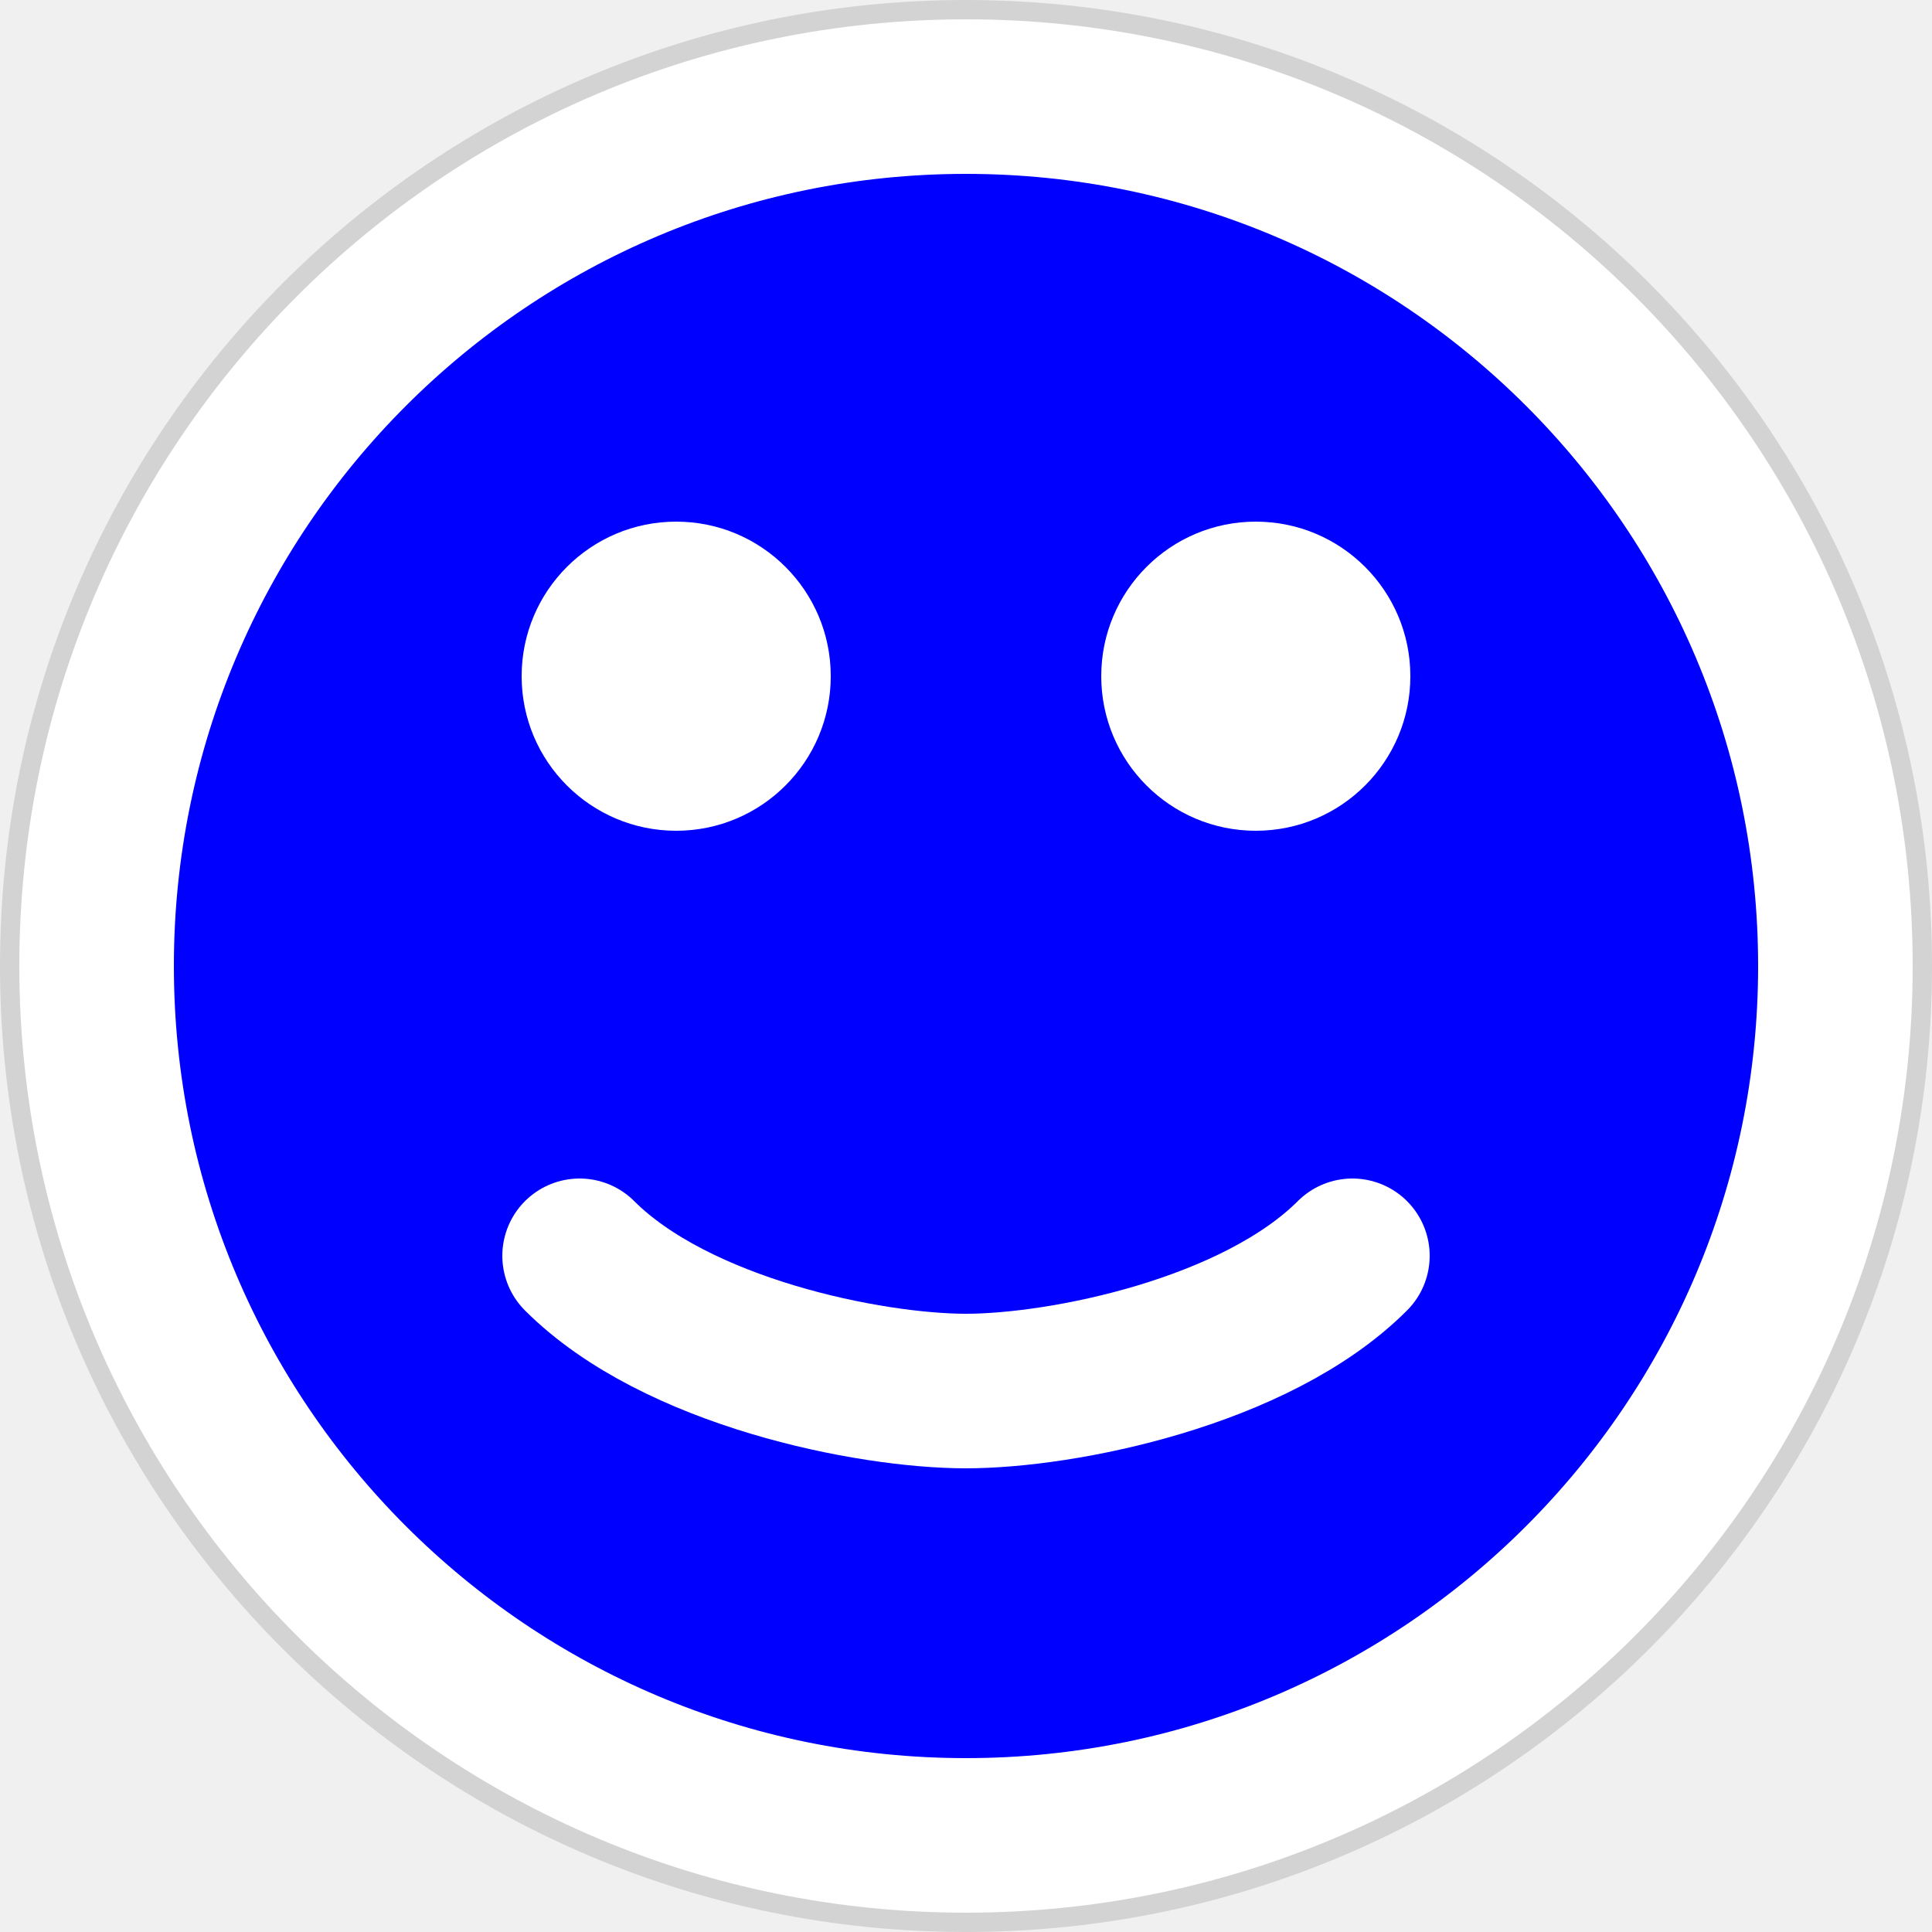
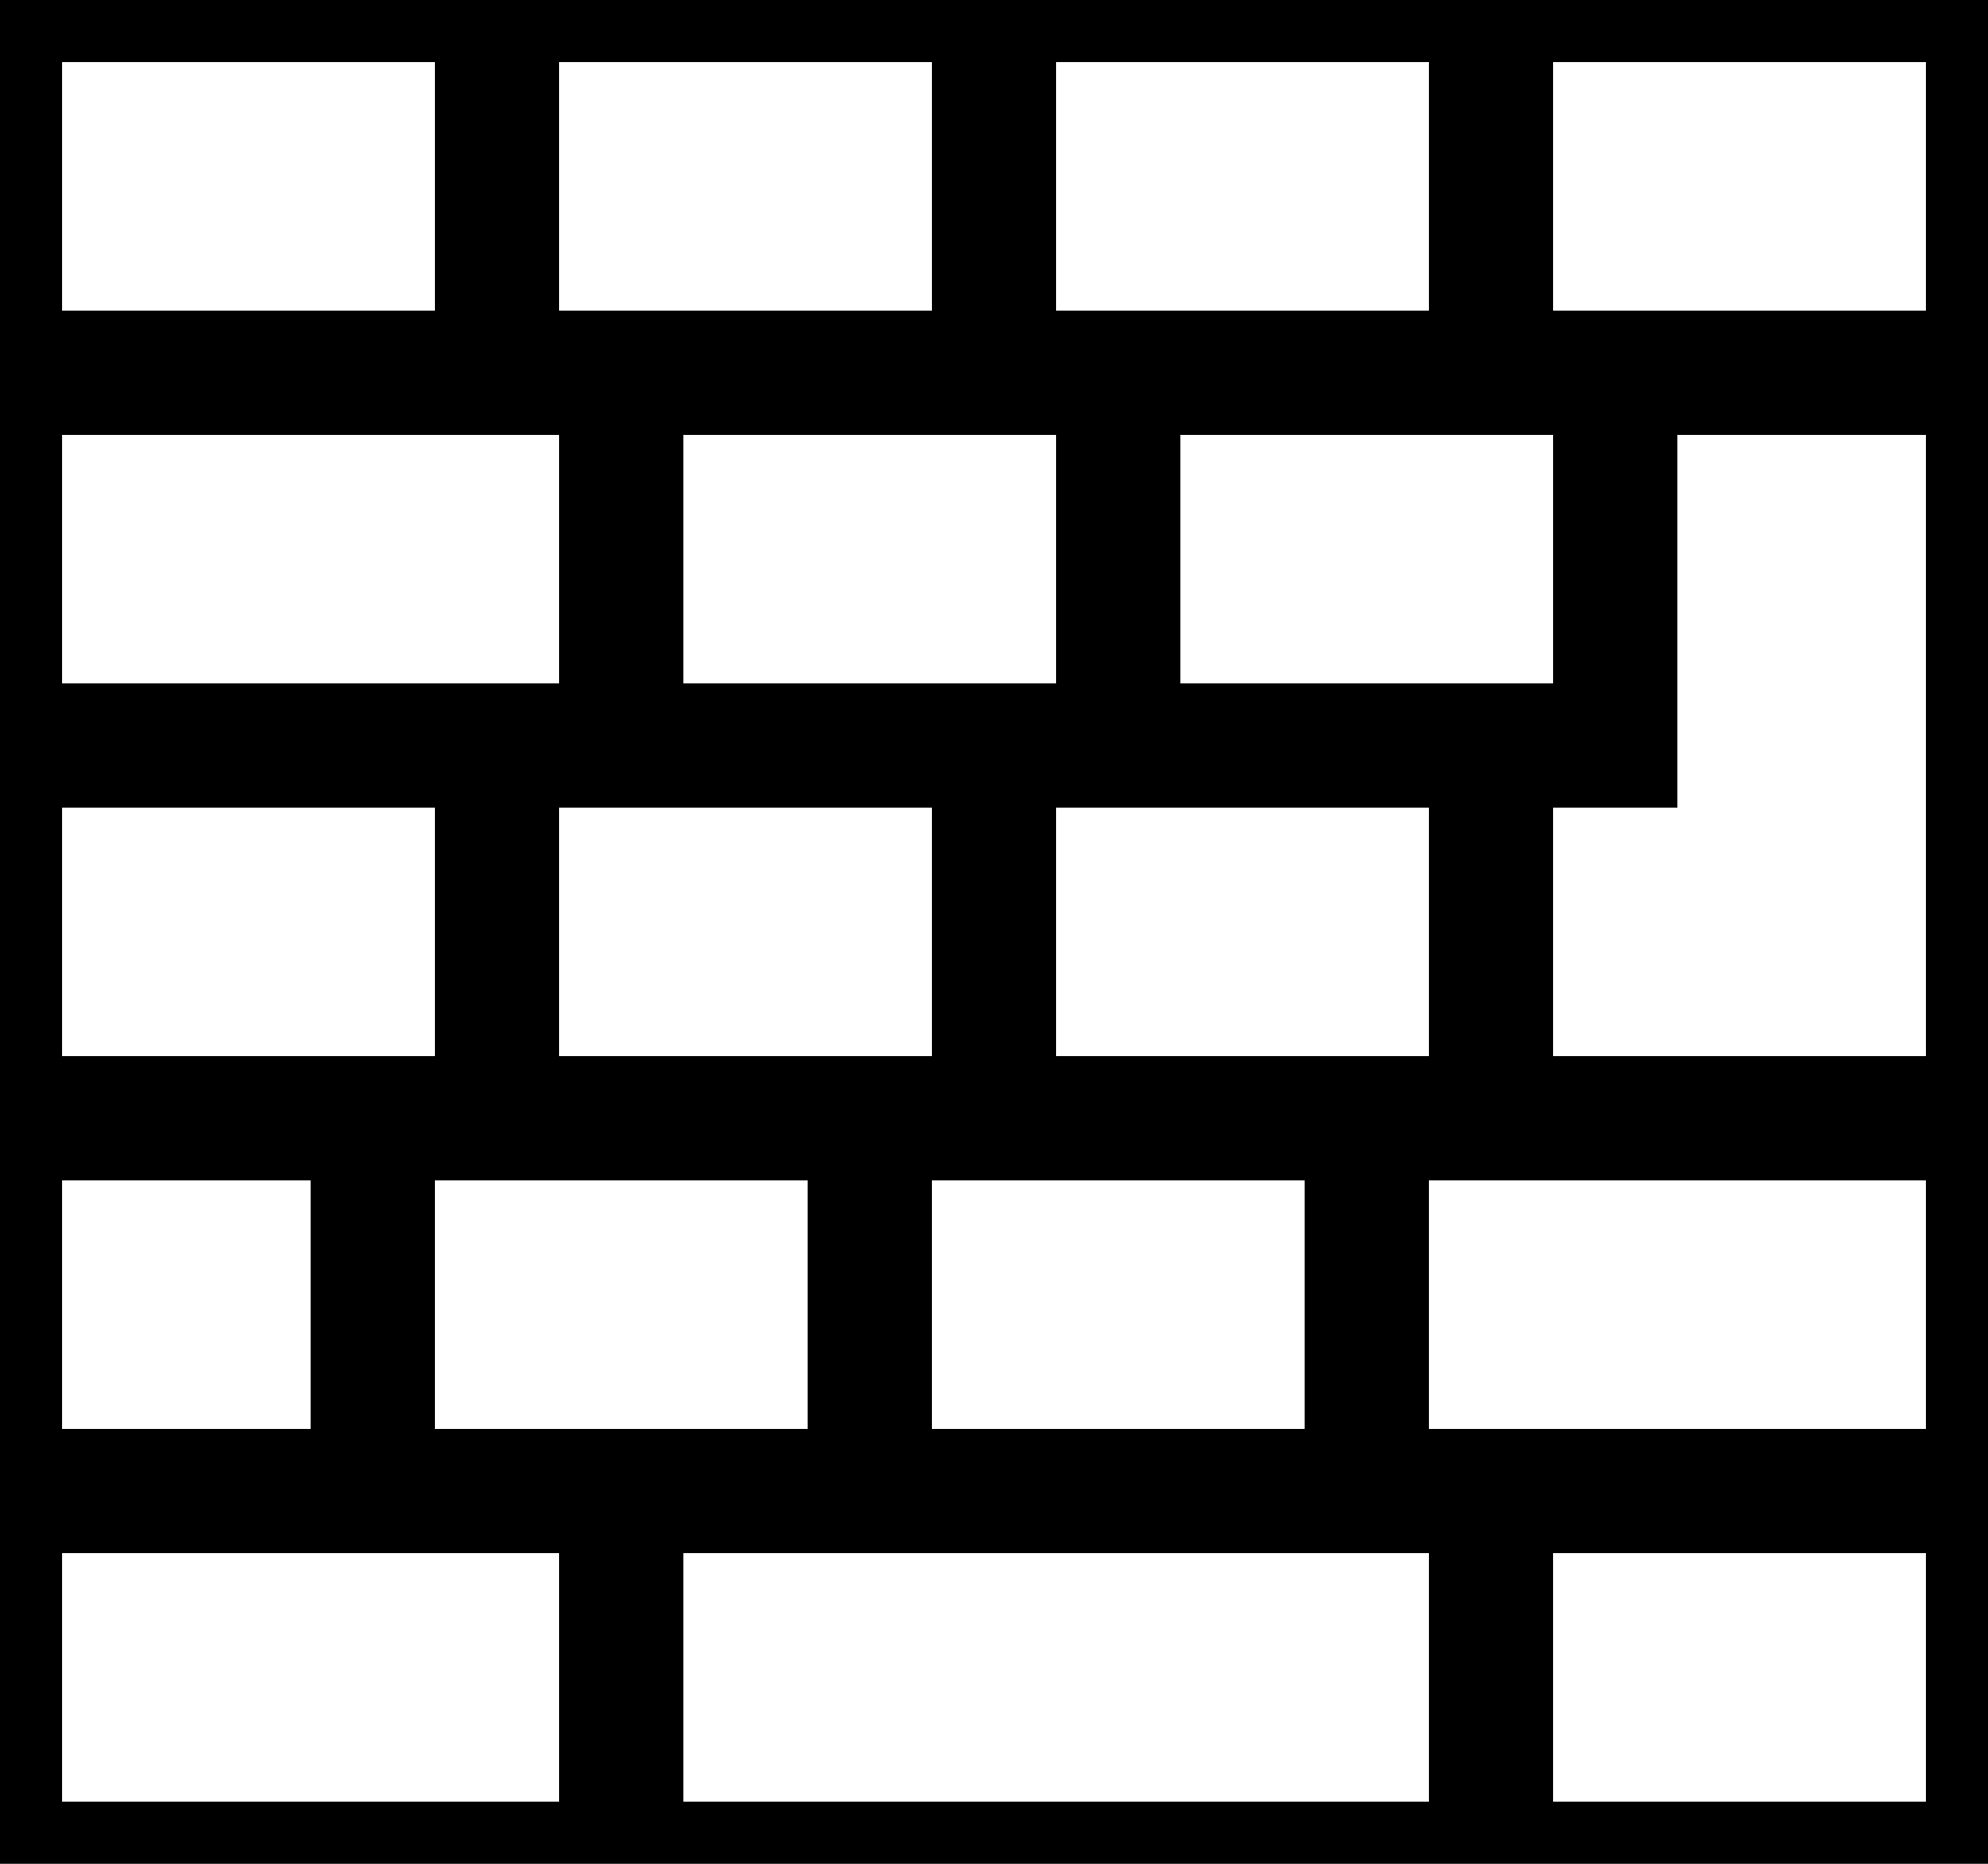
- <svg xmlns="http://www.w3.org/2000/svg" version="1.1" width="100" height="100" viewBox="0 0 100 100">
-   <ellipse cx="50%" cy="50%" rx="50%" ry="50%" fill="lightgray" />
-   <ellipse cx="50%" cy="50%" rx="45%" ry="45%" fill="blue" stroke="white" stroke-width="8%" />
-   <ellipse cx="35%" cy="35%" rx="8%" ry="8%" fill="white" />
-   <ellipse cx="65%" cy="35%" rx="8%" ry="8%" fill="white" />
-   <path d="M30 65 C35 70 45 72 50 72 C55 72 65 70 70 65" stroke="white" stroke-width="8%" stroke-linecap="round" fill-opacity="0%" />
+ <svg xmlns="http://www.w3.org/2000/svg" xmlns:xlink="http://www.w3.org/1999/xlink" version="1.1">
+   <style type="text/css">
+ 		.key {
+ 			fill:white;
+ 		}
+ 		.background {
+ 			fill:black;
+ 		}
+ 	</style>
+   <defs>
+     <rect id="smallkey" width="2" height="2" class="key" />
+     <rect id="key" width="3" height="2" class="key" />
+     <rect id="largeKey" width="4" height="2" class="key" />
+     <rect id="largestKey" width="6" height="2" class="key" />
+     <path id="returnKey" class="key" d="M1 0 L3 0 L3 5 L0 5 L0 3 L1 3 Z" />
+     <g id="keyboard" transform="scale(2) translate(0.5,0.5)">
+       <rect x="-0.5" y="-0.5" width="16" height="15" class="background" />
+       <use xlink:href="#key" x="0" y="0" />
+       <use xlink:href="#key" x="4" y="0" />
+       <use xlink:href="#key" x="8" y="0" />
+       <use xlink:href="#key" x="12" y="0" />
+       <use xlink:href="#largeKey" x="0" y="3" />
+       <use xlink:href="#key" x="5" y="3" />
+       <use xlink:href="#key" x="9" y="3" />
+       <use xlink:href="#returnKey" x="12" y="3" />
+       <use xlink:href="#key" x="0" y="6" />
+       <use xlink:href="#key" x="4" y="6" />
+       <use xlink:href="#key" x="8" y="6" />
+       <use xlink:href="#smallkey" x="0" y="9" />
+       <use xlink:href="#key" x="3" y="9" />
+       <use xlink:href="#key" x="7" y="9" />
+       <use xlink:href="#largeKey" x="11" y="9" />
+       <use xlink:href="#largeKey" x="0" y="12" />
+       <use xlink:href="#largestKey" x="5" y="12" />
+       <use xlink:href="#key" x="12" y="12" />
+     </g>
+   </defs>
+   <use xlink:href="#keyboard" />
</svg>
